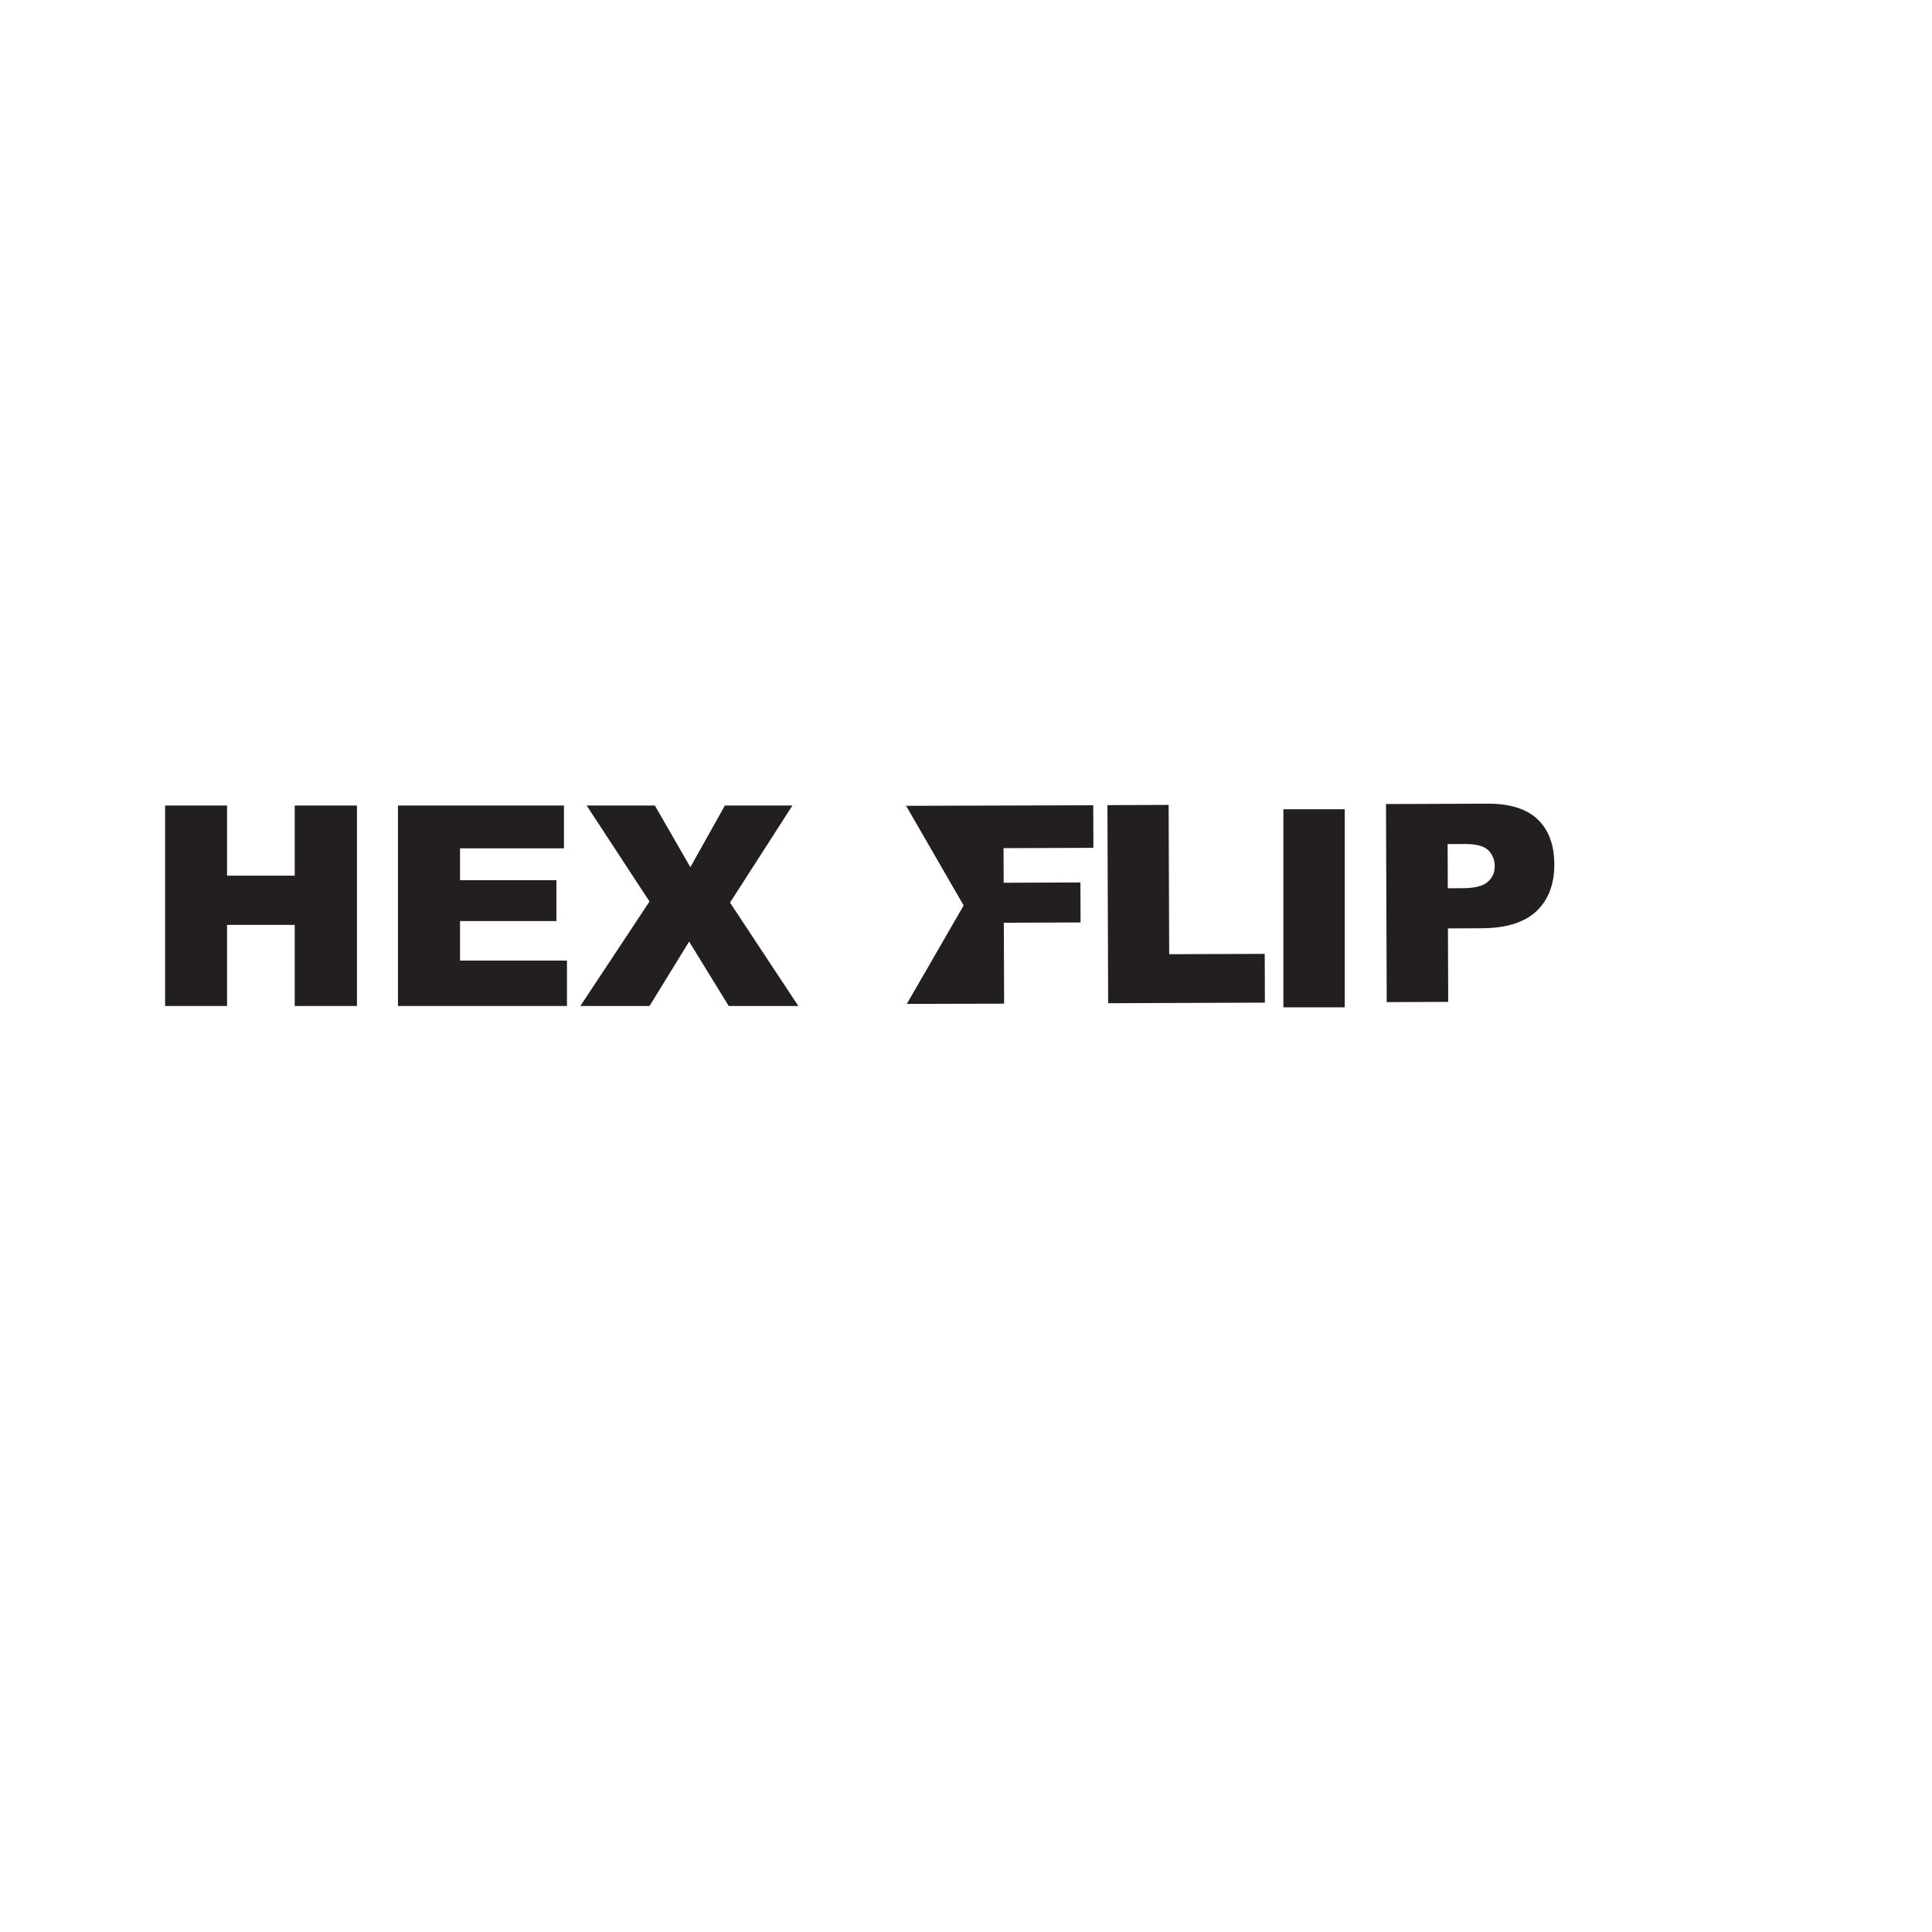
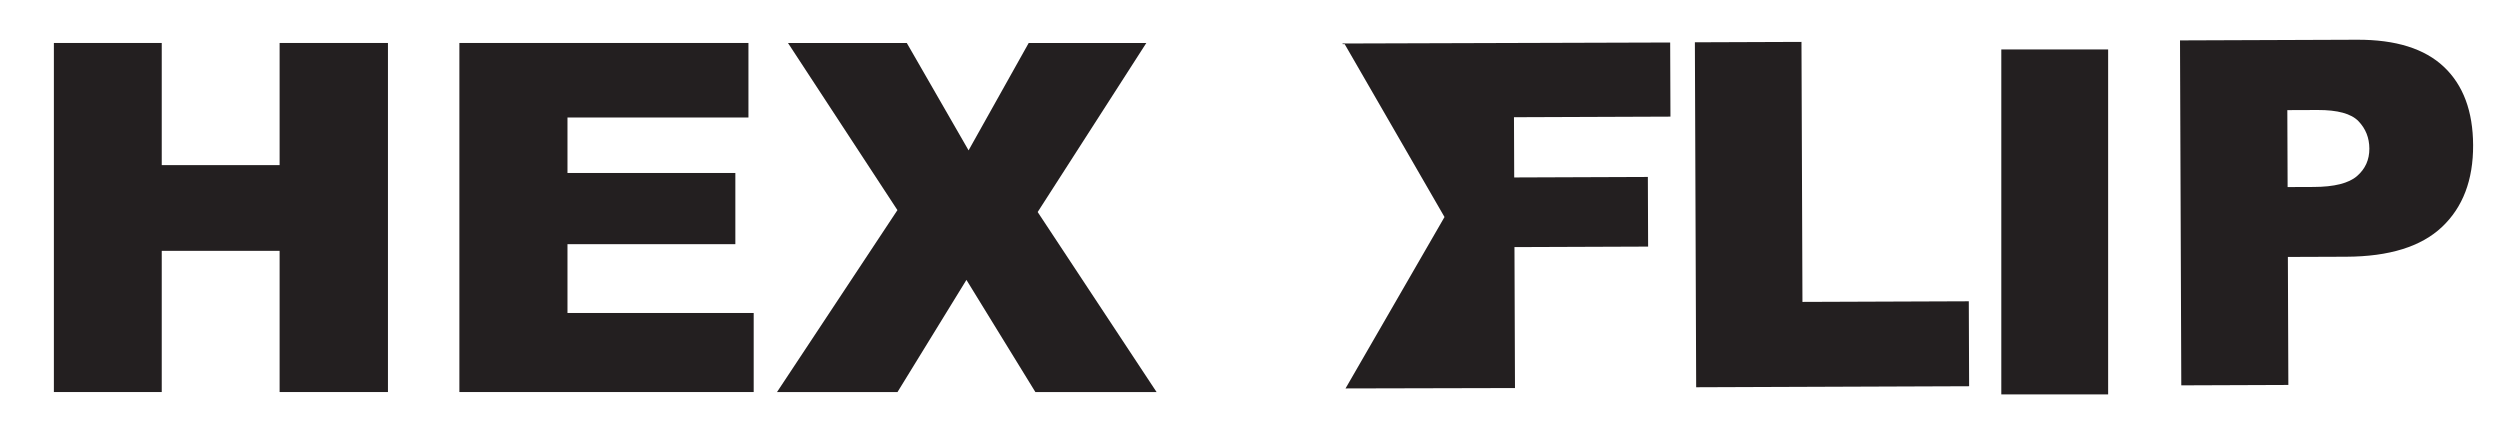
- <svg xmlns="http://www.w3.org/2000/svg" id="Layer_1" width="10in" height="10in" version="1.1" viewBox="0 0 720 720">
+ <svg xmlns="http://www.w3.org/2000/svg" id="Layer_1" viewBox="50 291 535 93">
  <defs>
    <style>
      .st0 {
        fill: #231f20;
      }
    </style>
  </defs>
  <g>
    <polygon class="st0" points="435.724 355.608 435.516 299.966 412.705 300.051 412.98 373.871 471.392 373.653 471.324 355.475 435.724 355.608" />
    <rect class="st0" x="479.533" y="299.748" width="22.861" height="73.82" transform="translate(-1.253 1.834)" />
    <path class="st0" d="M573.014,305.326c-4.128-3.912-10.319-5.853-18.577-5.823l-37.916.142.275,73.819,22.911-.085-.102-27.393,12.488-.046c9.197-.034,16.03-2.157,20.495-6.371,4.466-4.214,6.685-10.046,6.658-17.499-.027-7.251-2.104-12.833-6.231-16.744ZM554.395,328.685c-1.775,1.534-4.86,2.309-9.257,2.325l-5.589.021-.061-16.466,6.495-.024c4.263-.016,7.17.779,8.722,2.384,1.549,1.606,2.33,3.567,2.338,5.883.009,2.384-.874,4.343-2.647,5.877Z" />
    <polygon class="st0" points="109.836 326.336 84.613 326.336 84.613 300.196 61.53 300.196 61.53 374.896 84.613 374.896 84.613 344.68 109.836 344.68 109.836 374.896 133.021 374.896 133.021 300.196 109.836 300.196 109.836 326.336" />
    <polygon class="st0" points="171.441 343.253 207.365 343.253 207.365 328.018 171.441 328.018 171.441 316.145 210.167 316.145 210.167 300.196 148.308 300.196 148.308 374.896 211.289 374.896 211.289 357.979 171.441 357.979 171.441 343.253" />
    <polygon class="st0" points="295.314 300.196 270.143 300.196 257.276 323.177 244.053 300.196 218.626 300.196 242.05 335.966 216.282 374.896 242.066 374.896 256.817 350.896 271.569 374.896 297.505 374.896 272.063 336.374 295.314 300.196" />
  </g>
  <polygon class="st0" points="402.642 328.868 374.04 328.975 373.991 316.084 407.477 315.958 407.418 300.097 337.311 300.308 337.311 300.441 337.761 300.441 359.124 337.442 337.944 374.126 374.207 374.041 374.096 343.879 402.697 343.772 402.642 328.868" />
</svg>
